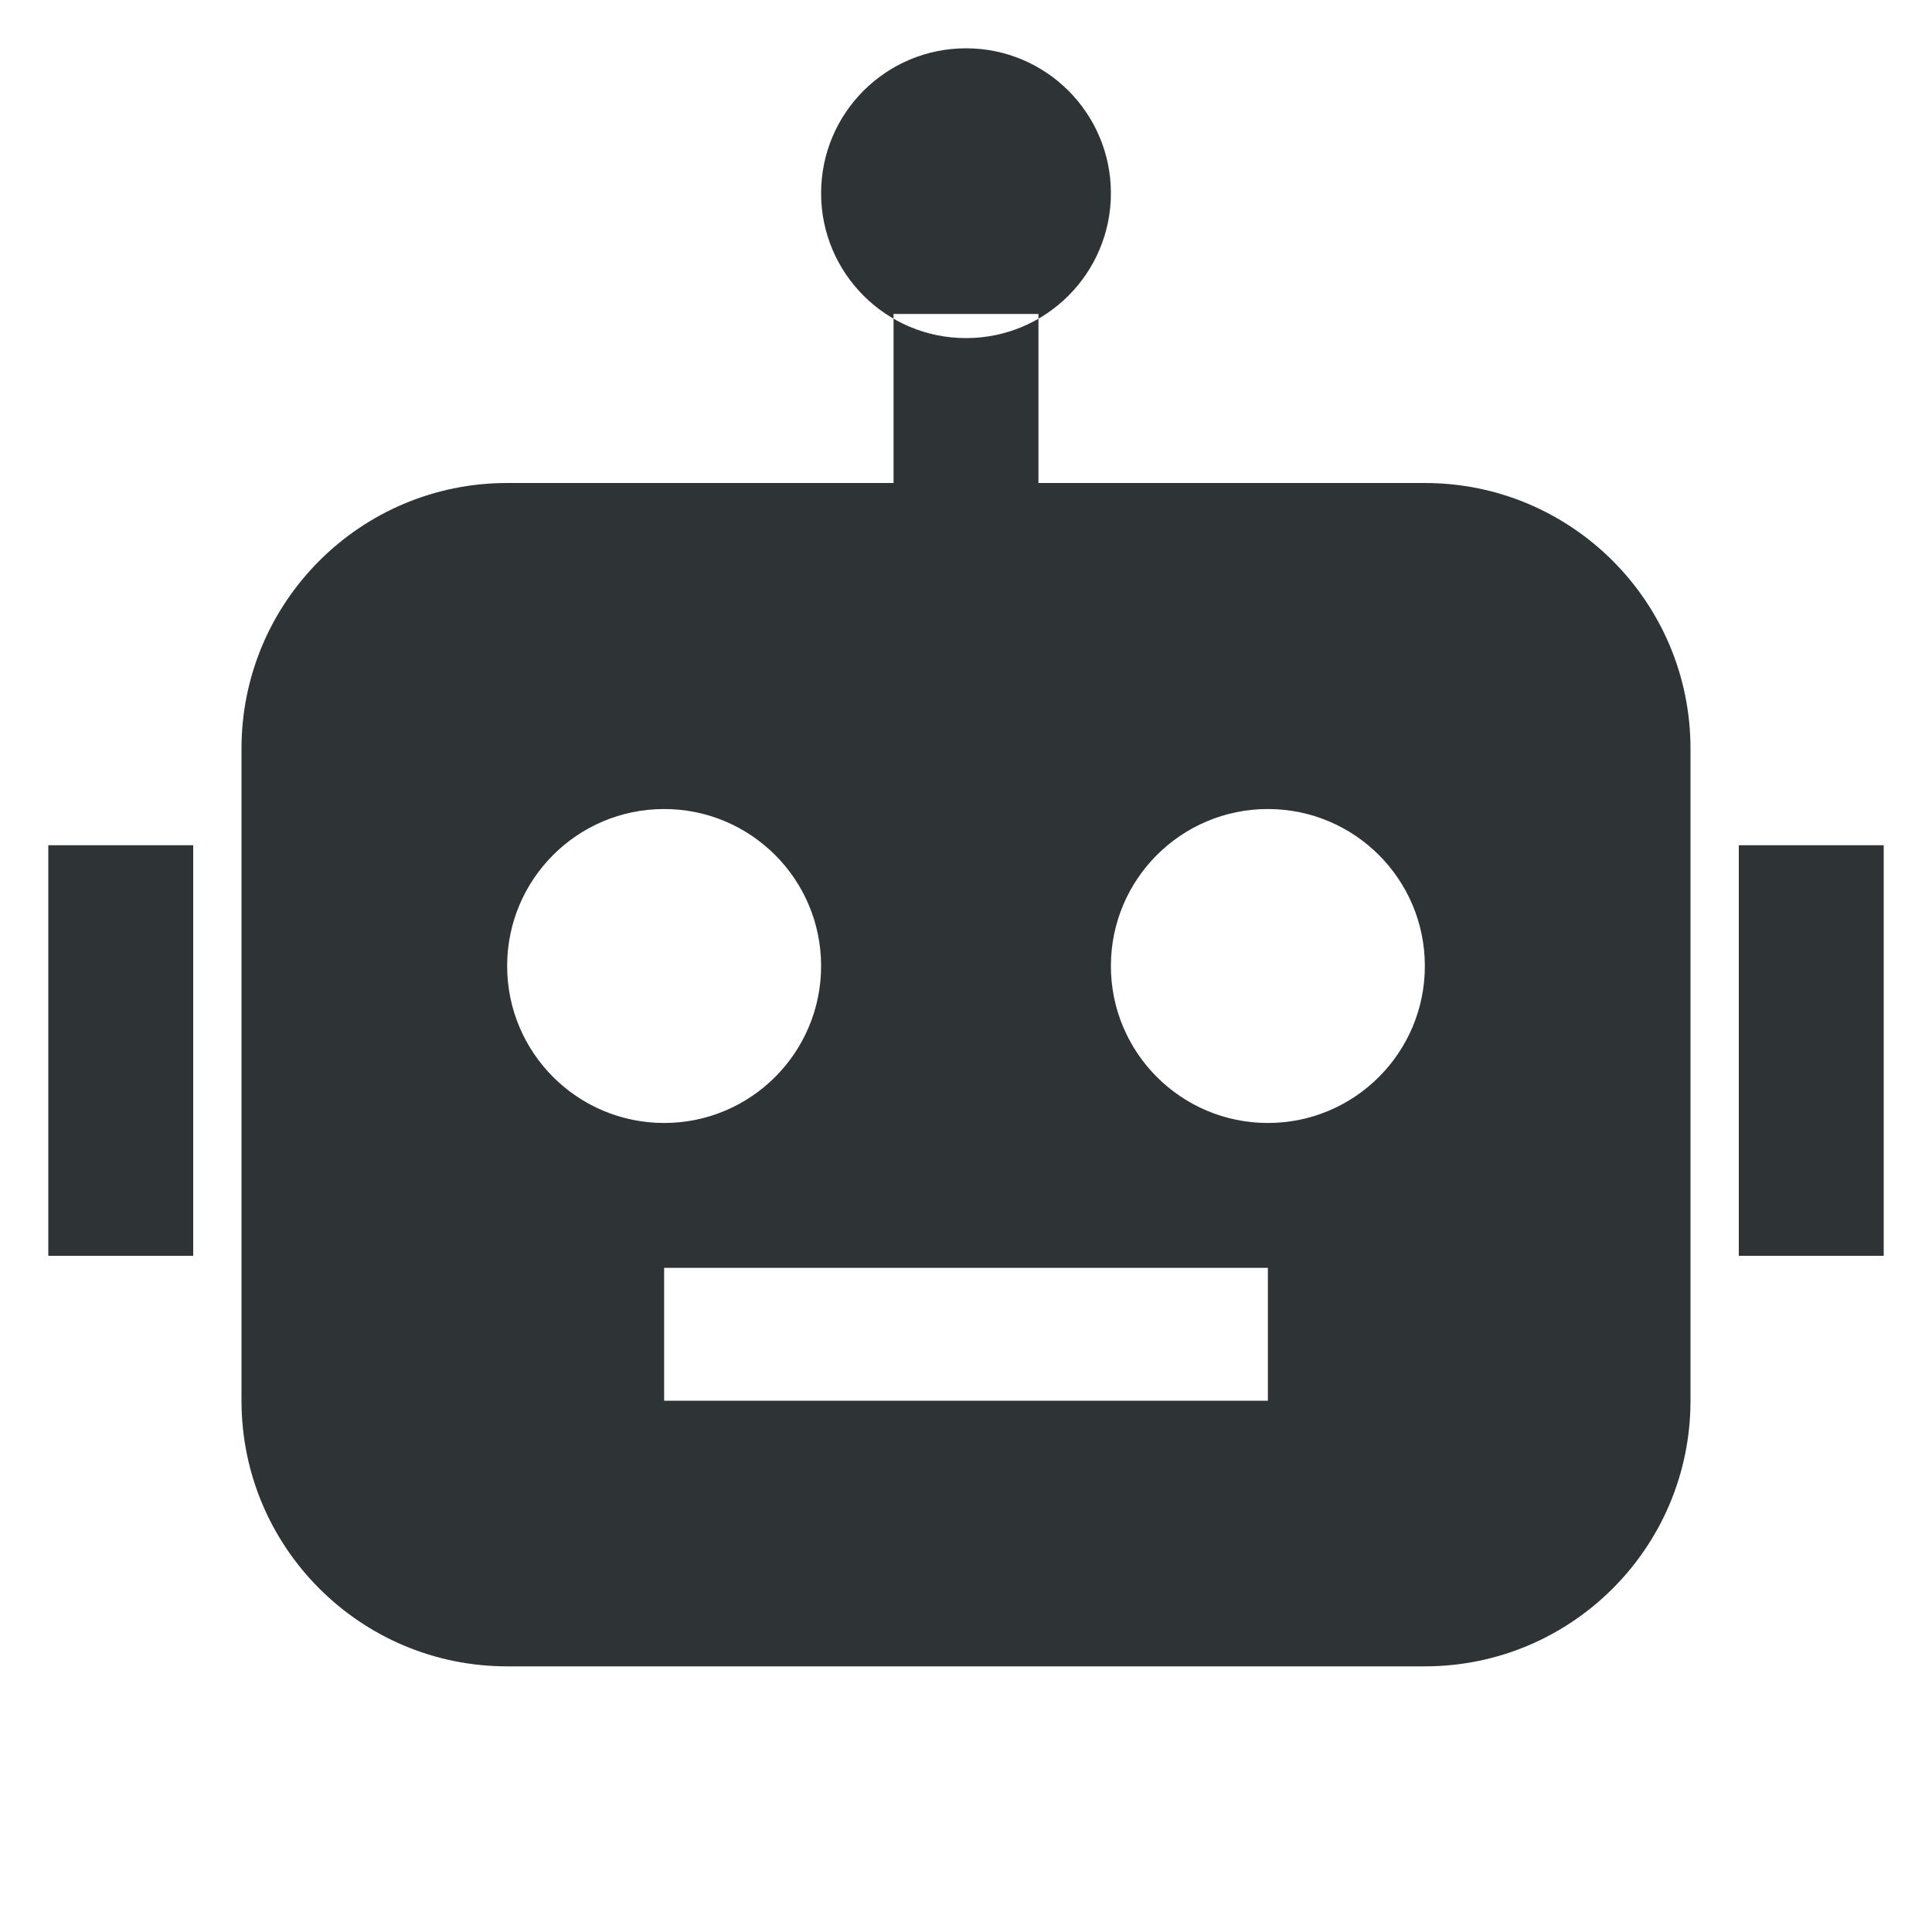
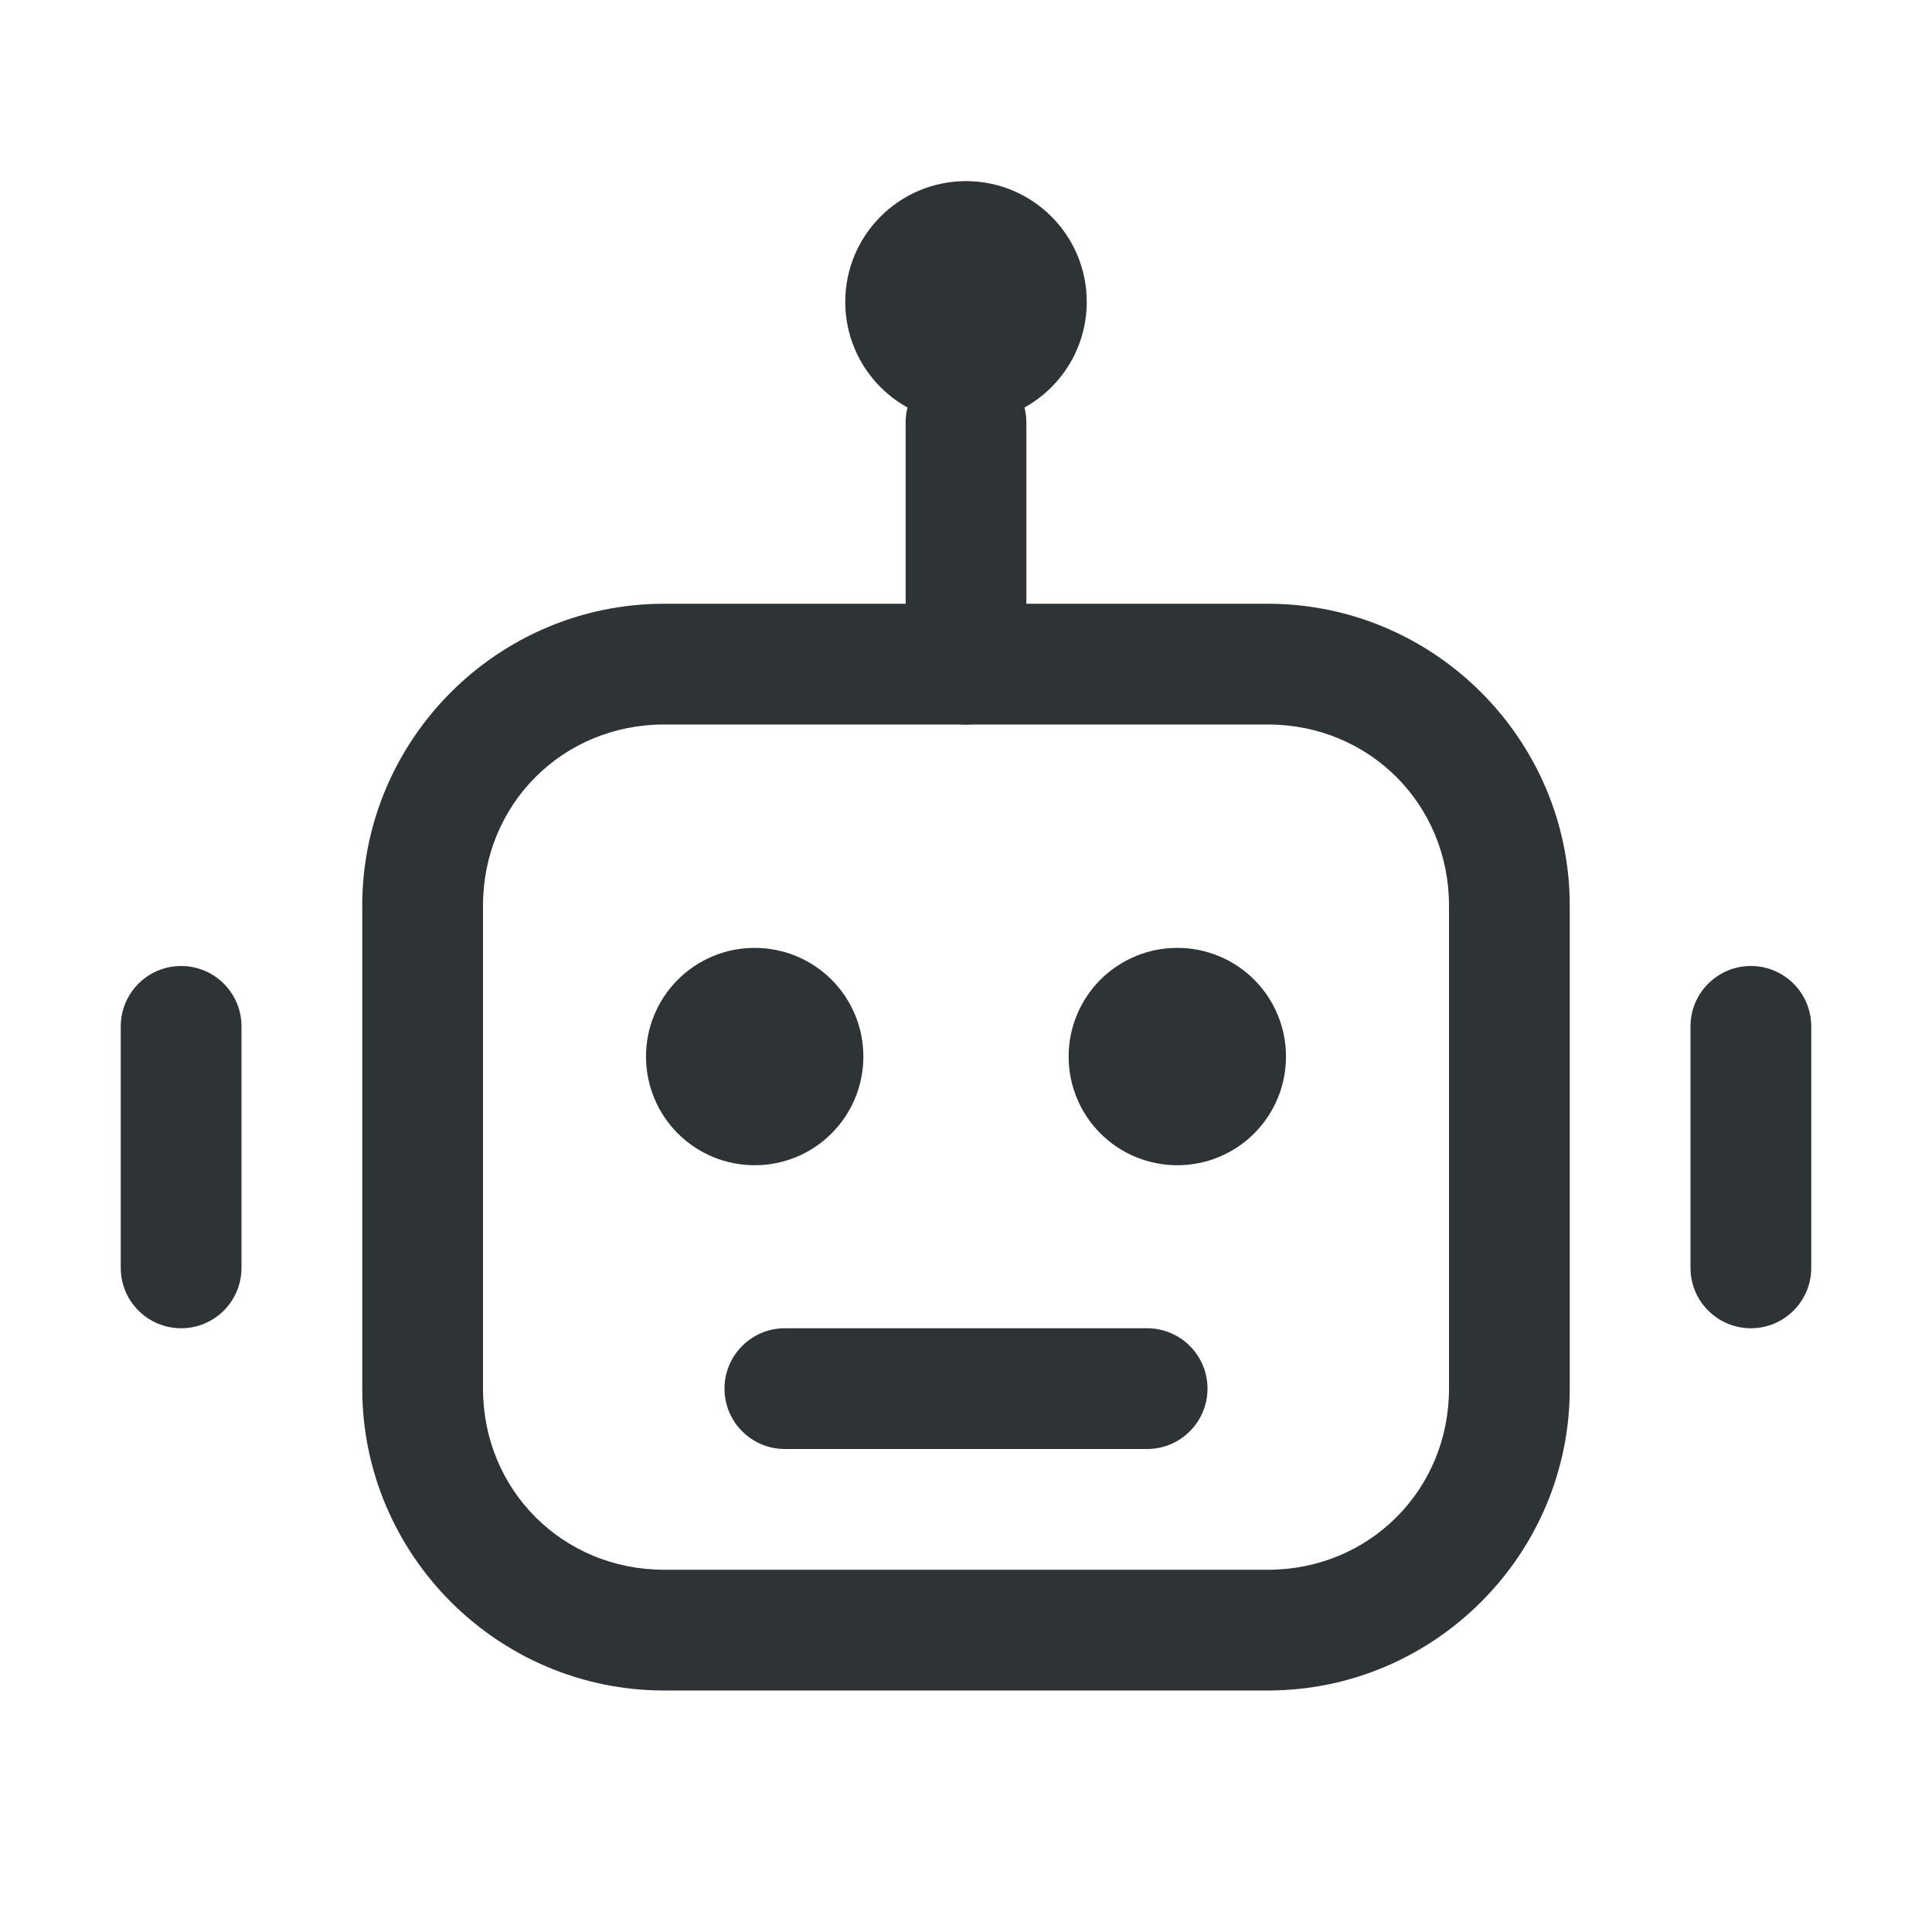
<svg xmlns="http://www.w3.org/2000/svg" width="16" height="16" viewBox="0 0 16 16">
-   <path fill="#2e3436" d="M9.2 1.6 A1.2 1.2 0 1 0 6.8 1.6 A1.2 1.2 0 1 0 9.2 1.6 Z M7.4 2.6 L8.6 2.6 L8.6 4.2 L7.4 4.2 Z M0.4 7 L1.6 7 L1.6 10.4 L0.4 10.4 Z M14.4 7 L15.6 7 L15.6 10.4 L14.4 10.4 Z" />
-   <path fill="#2e3436" fill-rule="evenodd" d="M4.2 4 L11.8 4 A2.2 2.2 0 0 1 14 6.2 L14 11.6 A2.2 2.2 0 0 1 11.8 13.8 L4.2 13.8 A2.2 2.2 0 0 1 2 11.6 L2 6.2 A2.2 2.2 0 0 1 4.2 4 Z M4.2 8 A1.3 1.3 0 1 0 6.8 8 A1.3 1.3 0 1 0 4.2 8 Z M9.2 8 A1.3 1.3 0 1 0 11.8 8 A1.3 1.3 0 1 0 9.2 8 Z M5.5 10.5 L10.5 10.5 L10.5 11.6 L5.5 11.6 Z" />
+   <path fill="#2e3436" d="M 5.5,5 C 4.123,5 3,6.123 3,7.5 v 4 C 3,12.876 4.123,14 5.5,14 h 5 c 1.376,0 2.5,-1.123 2.5,-2.5 v -4 C 13,6.123 11.876,5 10.5,5 Z m 0,1 h 5 C 11.339,6 12,6.660 12,7.5 v 4 c 0,0.839 -0.660,1.5 -1.5,1.5 h -5 C 4.660,13 4,12.339 4,11.5 v -4 C 4,6.660 4.660,6 5.5,6 Z" />
+   <path fill="#2e3436" d="M 8,3 A 0.5,0.5 0 0 0 7.5,3.5 v 2 A 0.5,0.5 0 0 0 8,6 0.5,0.5 0 0 0 8.5,5.5 v -2 A 0.5,0.5 0 0 0 8,3 Z M 1.5,8 A 0.5,0.5 0 0 0 1,8.5 v 2 A 0.5,0.5 0 0 0 1.5,11 0.5,0.5 0 0 0 2,10.5 v -2 A 0.5,0.5 0 0 0 1.5,8 Z m 13,0 A 0.5,0.5 0 0 0 14,8.5 v 2 A 0.5,0.5 0 0 0 14.5,11 0.5,0.5 0 0 0 15,10.5 v -2 A 0.5,0.5 0 0 0 14.5,8 Z m -8,3 A 0.5,0.5 0 0 0 6,11.5 0.5,0.5 0 0 0 6.5,12 h 3 A 0.5,0.5 0 0 0 10,11.5 0.5,0.5 0 0 0 9.5,11 Z" />
+   <path fill="#2e3436" d="m 9,2.5 a 1,1 0 0 1 -1,1 1,1 0 0 1 -1,-1 1,1 0 0 1 1,-1 1,1 0 0 1 1,1 z" />
+   <path fill="#2e3436" d="m 7.15,8.75 a 0.899,0.899 0 0 1 -0.9,0.9 0.899,0.899 0 0 1 -0.9,-0.9 0.899,0.899 0 0 1 0.9,-0.9 0.899,0.899 0 0 1 0.9,0.9 z" />
+   <path fill="#2e3436" d="m 10.65,8.75 a 0.899,0.899 0 0 1 -0.9,0.9 0.899,0.899 0 0 1 -0.9,-0.9 0.899,0.899 0 0 1 0.9,-0.9 0.899,0.899 0 0 1 0.9,0.9 z" />
</svg>
